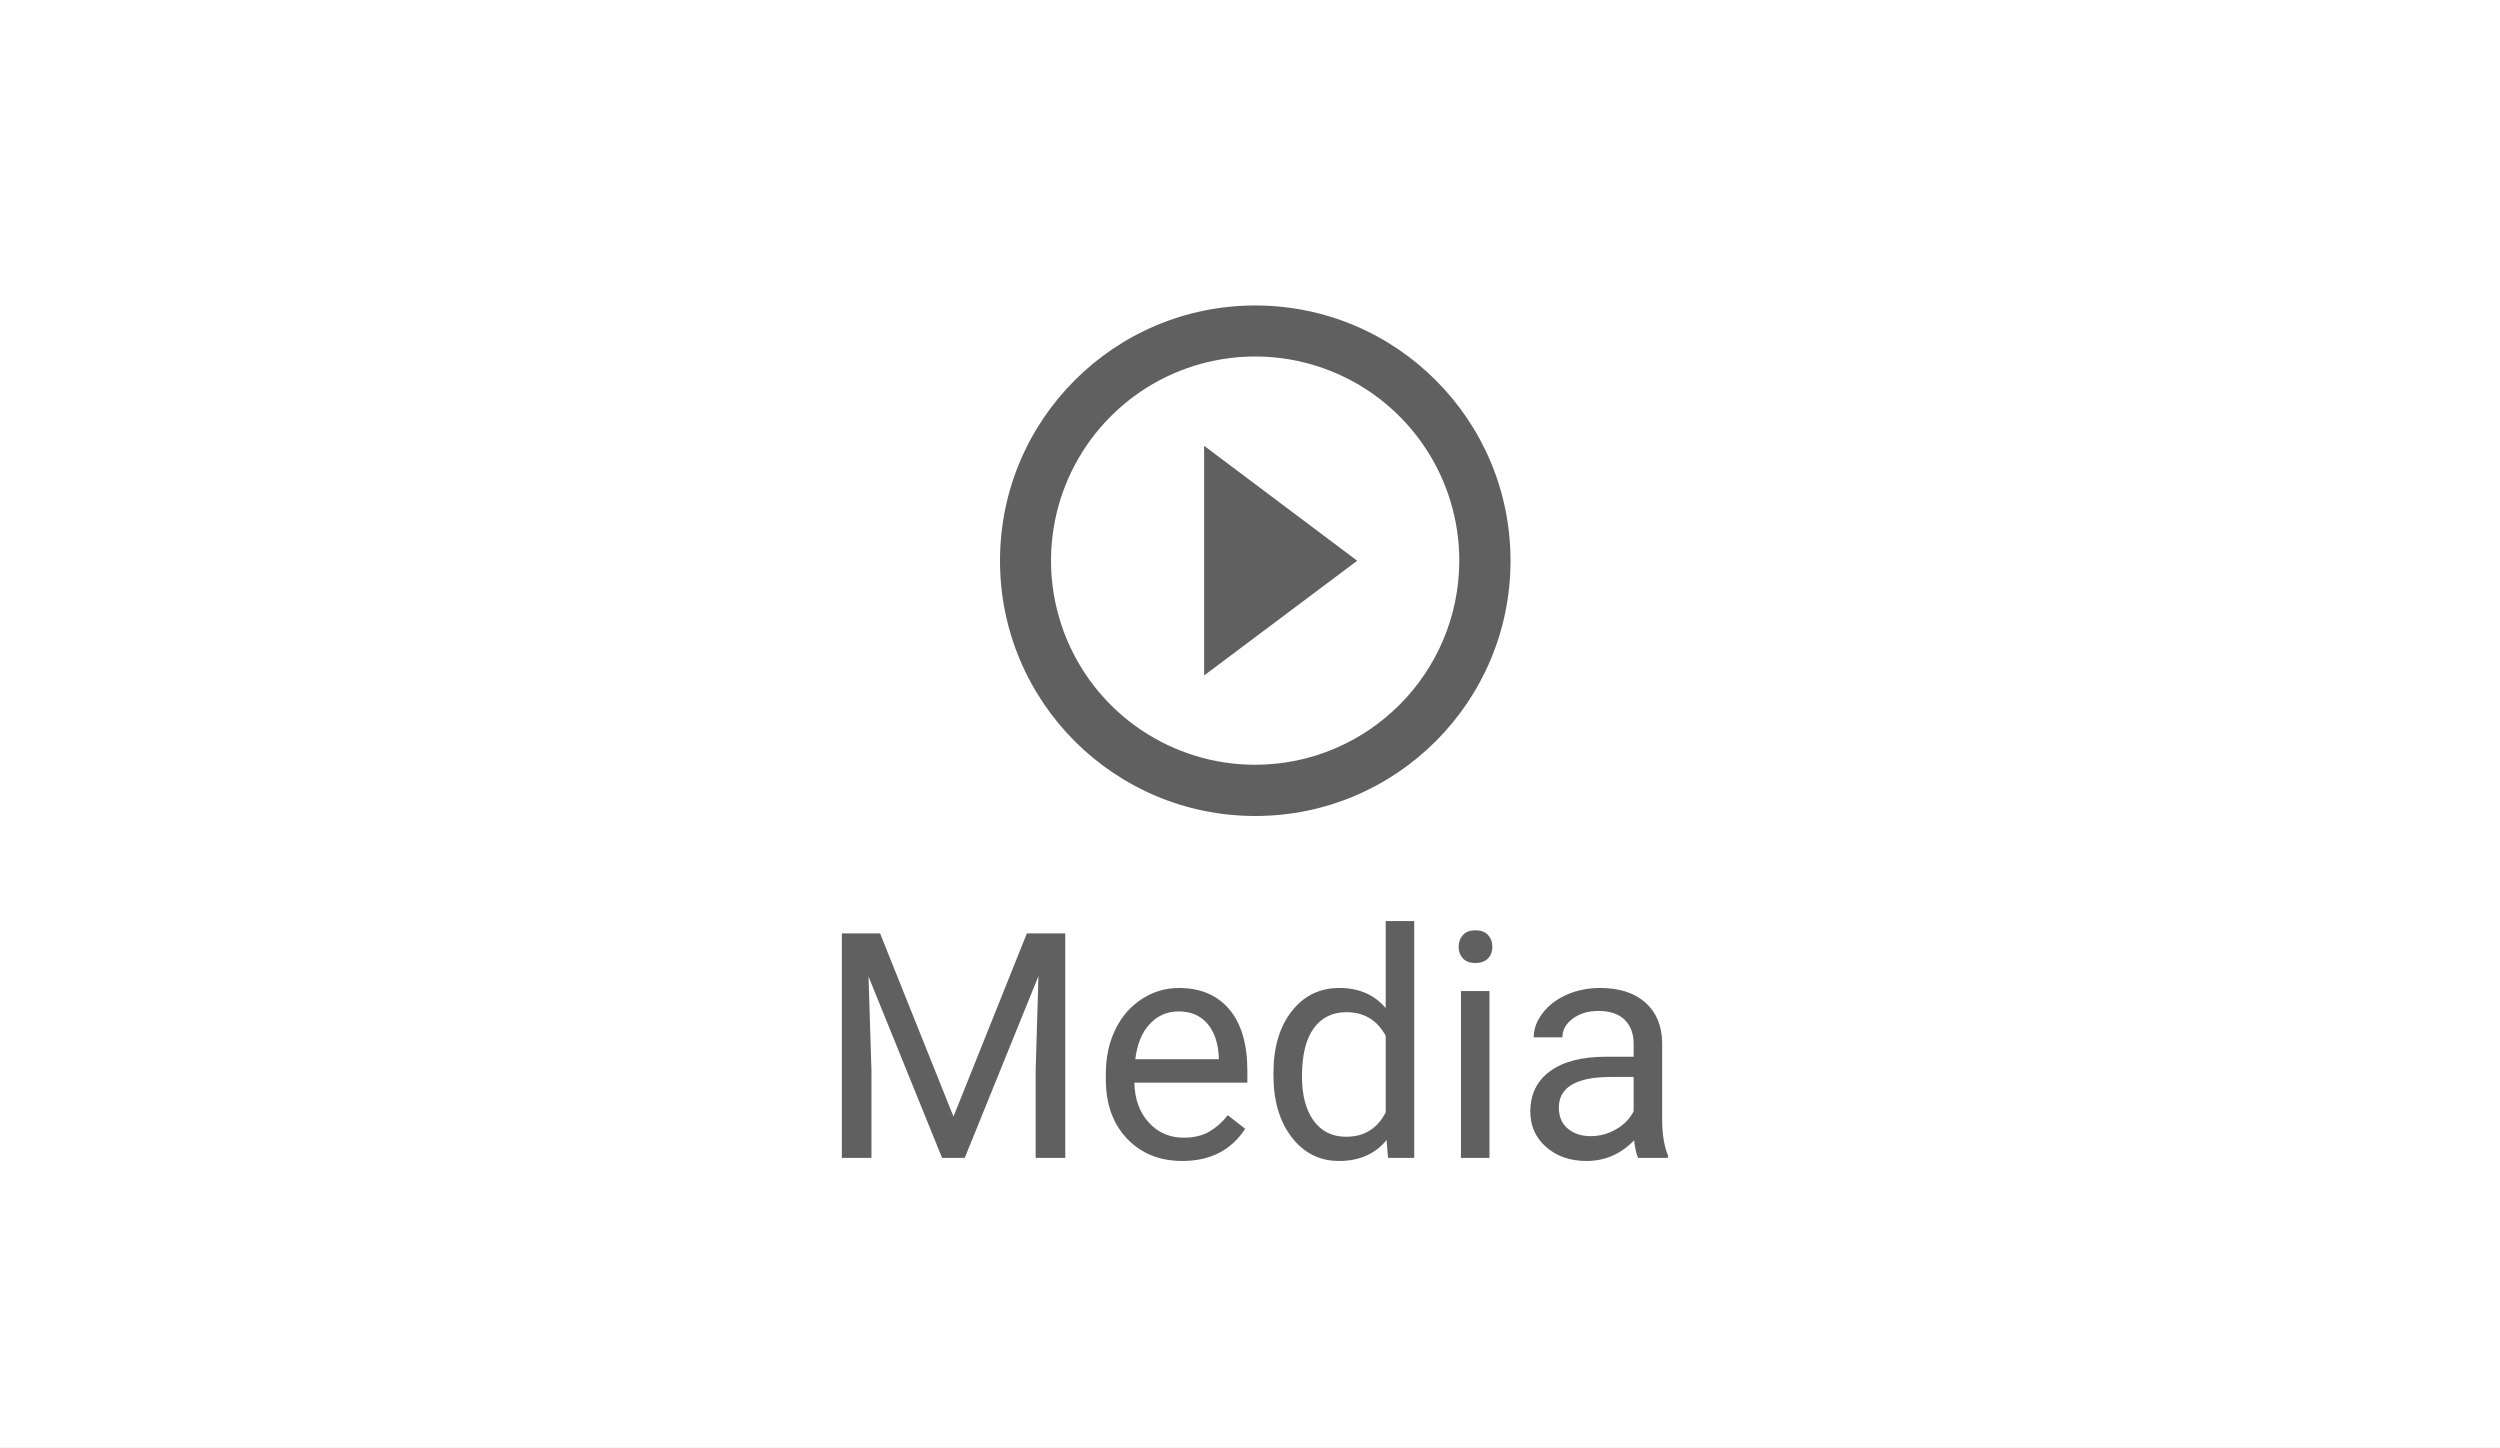
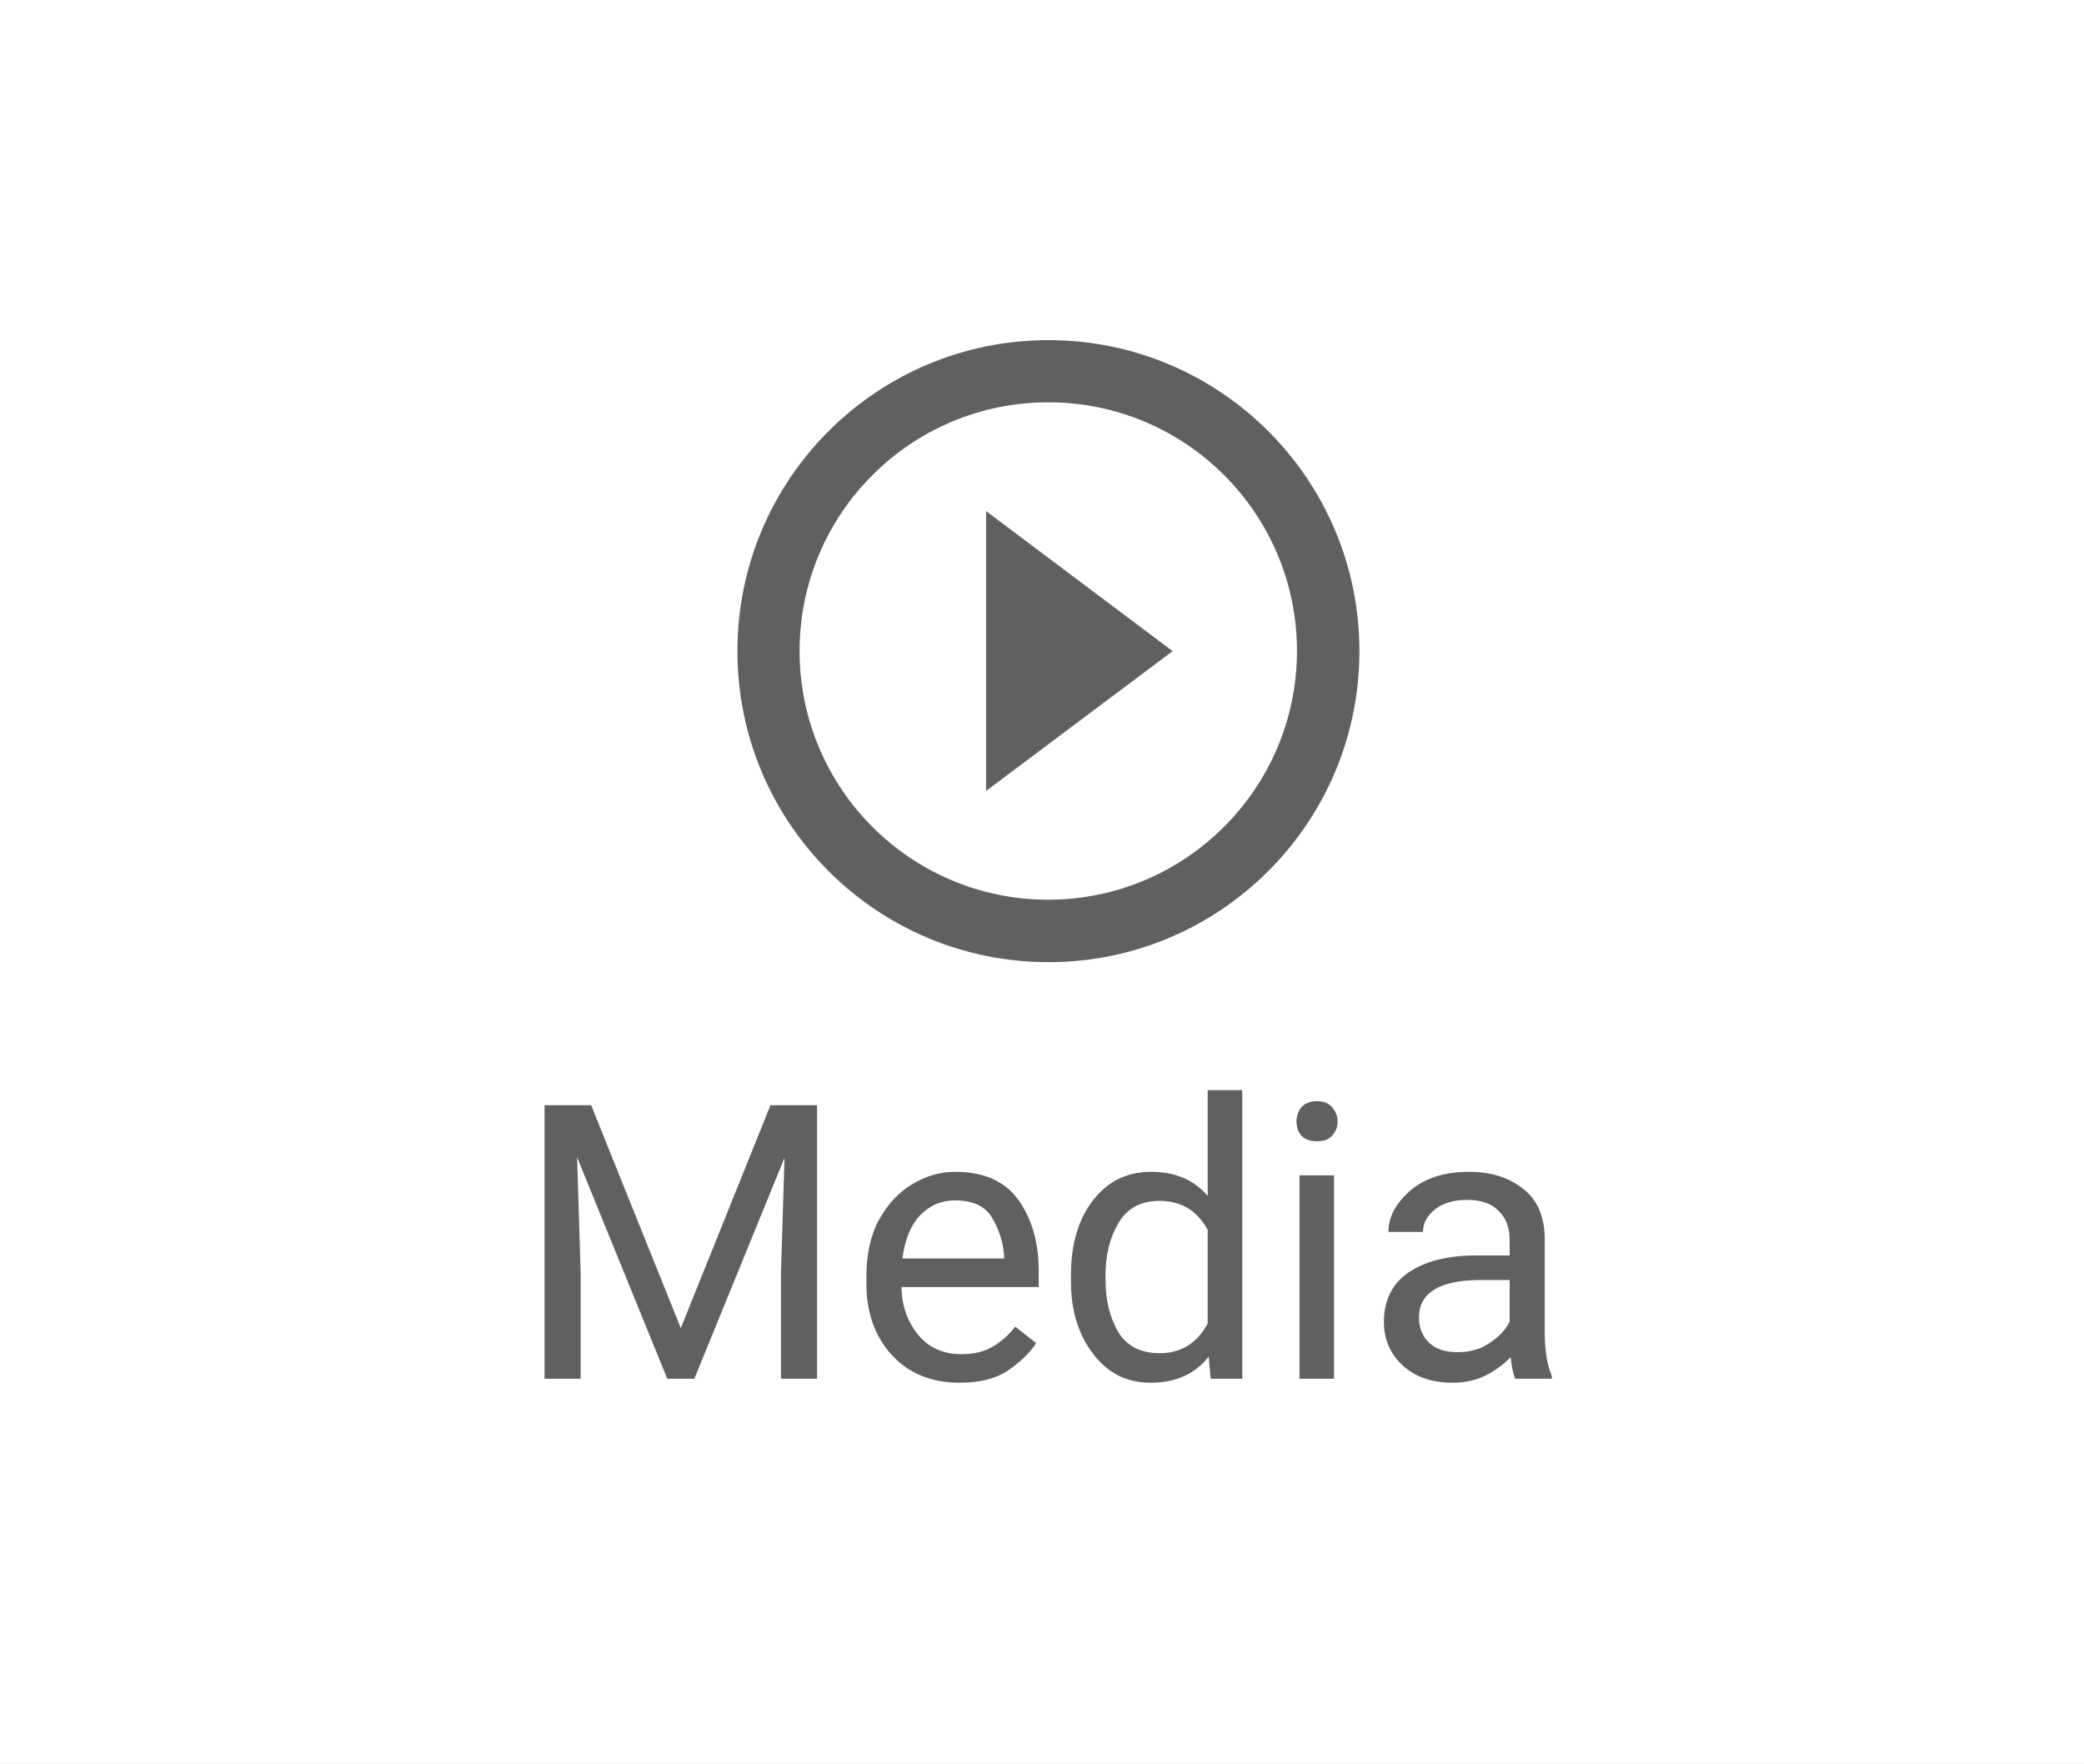
- <svg xmlns="http://www.w3.org/2000/svg" style="isolation:isolate" viewBox="0 0 95 55" width="95" height="55">
+ <svg xmlns="http://www.w3.org/2000/svg" viewBox="0 0 65 55">
  <defs>
-     <clipPath id="_clipPath_GichPDxkHRvaCSMDutbFfVmArs52OEA3">
-       <rect width="95" height="55" />
+     <style>
+       .cls-1 {
+         clip-path: url(#clip-Media);
+       }
+ 
+       .cls-2, .cls-3 {
+         fill: #606060;
+       }
+ 
+       .cls-3 {
+         font-size: 12px;
+         font-family: Roboto-Regular, Roboto;
+       }
+ 
+       .cls-4 {
+         fill: #fff;
+       }
+     </style>
+     <clipPath id="clip-Media">
+       <rect width="65" height="55" />
    </clipPath>
  </defs>
-   <g clip-path="url(#_clipPath_GichPDxkHRvaCSMDutbFfVmArs52OEA3)">
-     <clipPath id="_clipPath_Ih9rcKFKvovUnvWKzE1ZrsJWtnhOJQXg">
-       <rect x="0" y="0" width="95" height="55" transform="matrix(1,0,0,1,0,0)" fill="rgb(255,255,255)" />
-     </clipPath>
-     <g clip-path="url(#_clipPath_Ih9rcKFKvovUnvWKzE1ZrsJWtnhOJQXg)">
-       <g>
-         <rect x="0" y="0" width="95" height="55" transform="matrix(1,0,0,1,0,0)" fill="rgb(255,255,255)" />
-         <g>
-           <path d=" M 45.757 25.667 L 51.574 21.308 L 45.757 16.941 L 45.757 25.667 Z  M 47.7 11.608 C 42.343 11.608 38 15.951 38 21.308 C 38 26.665 42.343 31.008 47.7 31.008 C 53.057 31.008 57.4 26.665 57.4 21.308 C 57.4 15.951 53.057 11.608 47.7 11.608 Z  M 47.7 29.061 C 44.562 29.063 41.732 27.173 40.53 24.274 C 39.329 21.375 39.992 18.038 42.211 15.819 C 44.43 13.6 47.767 12.937 50.666 14.138 C 53.565 15.34 55.455 18.17 55.453 21.308 C 55.445 25.587 51.979 29.053 47.7 29.061 L 47.7 29.061 Z " fill="rgb(96,96,96)" />
-           <path d=" M 31.99 35.469 L 33.443 35.469 L 36.232 42.43 L 39.021 35.469 L 40.48 35.469 L 40.48 44 L 39.355 44 L 39.355 40.678 L 39.461 37.092 L 36.66 44 L 35.799 44 L 33.004 37.109 L 33.115 40.678 L 33.115 44 L 31.99 44 L 31.99 35.469 L 31.99 35.469 Z  M 44.928 44.117 L 44.928 44.117 L 44.928 44.117 Q 43.639 44.117 42.83 43.271 L 42.83 43.271 L 42.83 43.271 Q 42.021 42.424 42.021 41.006 L 42.021 41.006 L 42.021 40.807 L 42.021 40.807 Q 42.021 39.863 42.382 39.122 L 42.382 39.122 L 42.382 39.122 Q 42.742 38.381 43.39 37.962 L 43.39 37.962 L 43.39 37.962 Q 44.037 37.543 44.793 37.543 L 44.793 37.543 L 44.793 37.543 Q 46.029 37.543 46.715 38.357 L 46.715 38.357 L 46.715 38.357 Q 47.4 39.172 47.4 40.689 L 47.4 40.689 L 47.4 41.141 L 43.105 41.141 L 43.105 41.141 Q 43.129 42.078 43.653 42.655 L 43.653 42.655 L 43.653 42.655 Q 44.178 43.232 44.986 43.232 L 44.986 43.232 L 44.986 43.232 Q 45.561 43.232 45.959 42.998 L 45.959 42.998 L 45.959 42.998 Q 46.357 42.764 46.656 42.377 L 46.656 42.377 L 47.318 42.893 L 47.318 42.893 Q 46.521 44.117 44.928 44.117 Z  M 44.793 38.434 L 44.793 38.434 L 44.793 38.434 Q 44.137 38.434 43.691 38.911 L 43.691 38.911 L 43.691 38.911 Q 43.246 39.389 43.141 40.25 L 43.141 40.25 L 46.316 40.25 L 46.316 40.168 L 46.316 40.168 Q 46.27 39.342 45.871 38.888 L 45.871 38.888 L 45.871 38.888 Q 45.473 38.434 44.793 38.434 Z  M 48.391 40.859 L 48.391 40.777 L 48.391 40.777 Q 48.391 39.318 49.082 38.431 L 49.082 38.431 L 49.082 38.431 Q 49.773 37.543 50.893 37.543 L 50.893 37.543 L 50.893 37.543 Q 52.006 37.543 52.656 38.305 L 52.656 38.305 L 52.656 35 L 53.74 35 L 53.74 44 L 52.744 44 L 52.691 43.32 L 52.691 43.32 Q 52.041 44.117 50.881 44.117 L 50.881 44.117 L 50.881 44.117 Q 49.779 44.117 49.085 43.215 L 49.085 43.215 L 49.085 43.215 Q 48.391 42.313 48.391 40.859 L 48.391 40.859 L 48.391 40.859 Z  M 49.475 40.9 L 49.475 40.9 L 49.475 40.9 Q 49.475 41.979 49.92 42.588 L 49.92 42.588 L 49.92 42.588 Q 50.365 43.197 51.15 43.197 L 51.15 43.197 L 51.15 43.197 Q 52.182 43.197 52.656 42.271 L 52.656 42.271 L 52.656 39.359 L 52.656 39.359 Q 52.17 38.463 51.162 38.463 L 51.162 38.463 L 51.162 38.463 Q 50.365 38.463 49.92 39.078 L 49.92 39.078 L 49.92 39.078 Q 49.475 39.693 49.475 40.9 Z  M 56.6 37.66 L 56.6 44 L 55.516 44 L 55.516 37.66 L 56.6 37.66 L 56.6 37.66 Z  M 55.428 35.979 L 55.428 35.979 L 55.428 35.979 Q 55.428 35.715 55.589 35.533 L 55.589 35.533 L 55.589 35.533 Q 55.75 35.352 56.066 35.352 L 56.066 35.352 L 56.066 35.352 Q 56.383 35.352 56.547 35.533 L 56.547 35.533 L 56.547 35.533 Q 56.711 35.715 56.711 35.979 L 56.711 35.979 L 56.711 35.979 Q 56.711 36.242 56.547 36.418 L 56.547 36.418 L 56.547 36.418 Q 56.383 36.594 56.066 36.594 L 56.066 36.594 L 56.066 36.594 Q 55.75 36.594 55.589 36.418 L 55.589 36.418 L 55.589 36.418 Q 55.428 36.242 55.428 35.979 Z  M 63.385 44 L 62.248 44 L 62.248 44 Q 62.154 43.813 62.096 43.332 L 62.096 43.332 L 62.096 43.332 Q 61.34 44.117 60.291 44.117 L 60.291 44.117 L 60.291 44.117 Q 59.354 44.117 58.753 43.587 L 58.753 43.587 L 58.753 43.587 Q 58.152 43.057 58.152 42.242 L 58.152 42.242 L 58.152 42.242 Q 58.152 41.252 58.905 40.704 L 58.905 40.704 L 58.905 40.704 Q 59.658 40.156 61.023 40.156 L 61.023 40.156 L 62.078 40.156 L 62.078 39.658 L 62.078 39.658 Q 62.078 39.09 61.738 38.753 L 61.738 38.753 L 61.738 38.753 Q 61.398 38.416 60.736 38.416 L 60.736 38.416 L 60.736 38.416 Q 60.156 38.416 59.764 38.709 L 59.764 38.709 L 59.764 38.709 Q 59.371 39.002 59.371 39.418 L 59.371 39.418 L 58.281 39.418 L 58.281 39.418 Q 58.281 38.943 58.618 38.501 L 58.618 38.501 L 58.618 38.501 Q 58.955 38.059 59.532 37.801 L 59.532 37.801 L 59.532 37.801 Q 60.109 37.543 60.801 37.543 L 60.801 37.543 L 60.801 37.543 Q 61.896 37.543 62.518 38.091 L 62.518 38.091 L 62.518 38.091 Q 63.139 38.639 63.162 39.6 L 63.162 39.6 L 63.162 42.518 L 63.162 42.518 Q 63.162 43.391 63.385 43.906 L 63.385 43.906 L 63.385 44 L 63.385 44 Z  M 60.449 43.174 L 60.449 43.174 L 60.449 43.174 Q 60.959 43.174 61.416 42.91 L 61.416 42.91 L 61.416 42.91 Q 61.873 42.646 62.078 42.225 L 62.078 42.225 L 62.078 40.924 L 61.229 40.924 L 61.229 40.924 Q 59.236 40.924 59.236 42.09 L 59.236 42.09 L 59.236 42.09 Q 59.236 42.6 59.576 42.887 L 59.576 42.887 L 59.576 42.887 Q 59.916 43.174 60.449 43.174 Z " fill-rule="evenodd" fill="rgb(96,96,96)" />
-         </g>
-       </g>
+   <g id="Media" class="cls-1">
+     <rect class="cls-4" width="65" height="55" />
+     <g id="Group_423" data-name="Group 423" transform="translate(-89 -562)">
+       <path id="ic_play_circle_outline_24px" class="cls-2" d="M9.757,16.059,15.574,11.7,9.757,7.333ZM11.7,2a9.7,9.7,0,1,0,9.7,9.7A9.7,9.7,0,0,0,11.7,2Zm0,17.453A7.757,7.757,0,1,1,19.453,11.7,7.767,7.767,0,0,1,11.7,19.453Z" transform="translate(110 570.608)" />
+       <text id="Media-2" data-name="Media" class="cls-3" transform="translate(105 594)">
+         <tspan x="0" y="11">Media</tspan>
+       </text>
    </g>
  </g>
</svg>
